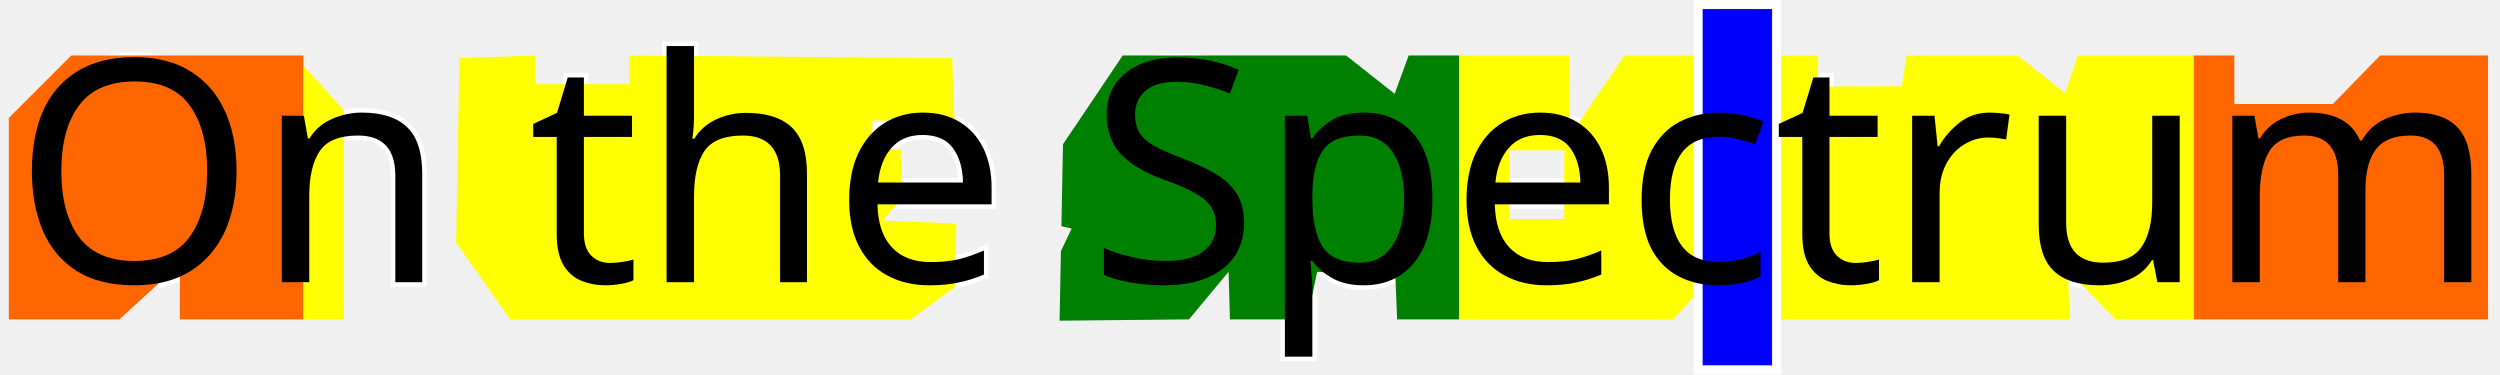
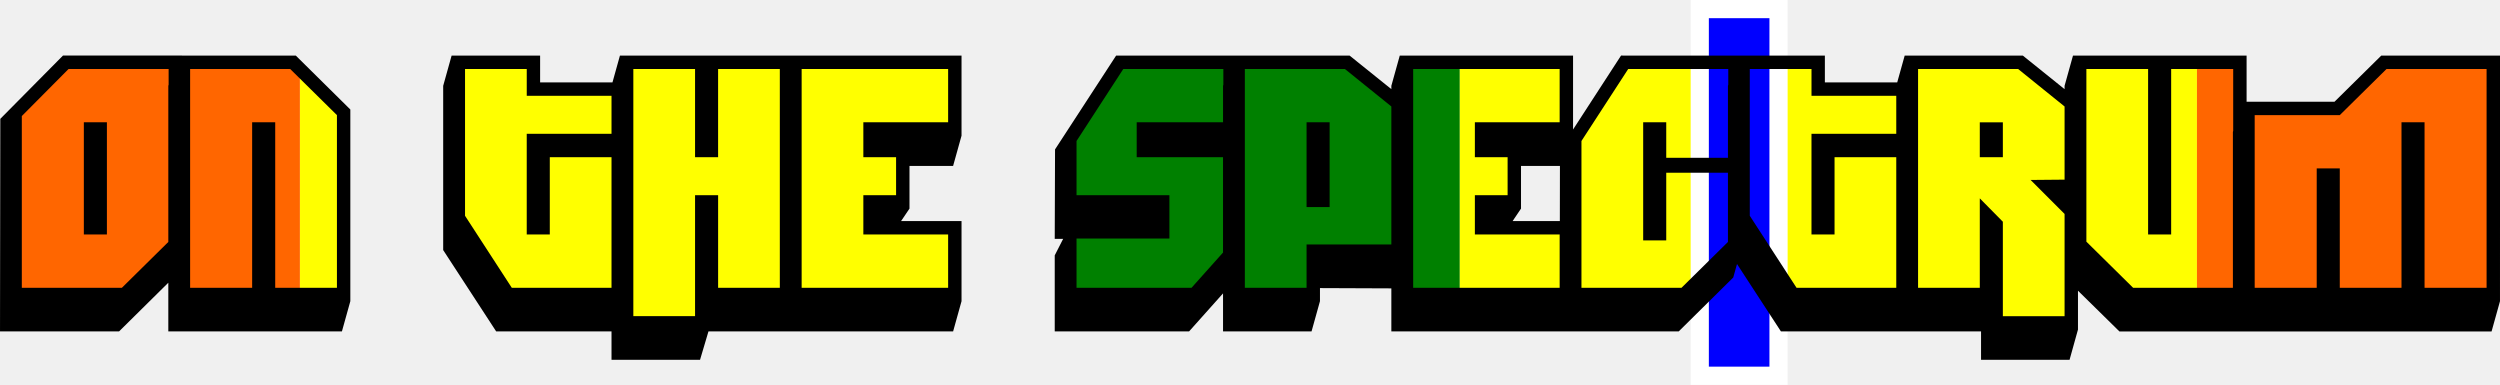
- <svg xmlns="http://www.w3.org/2000/svg" width="137.972mm" height="20.662mm" viewBox="0 0 137.972 20.662" version="1.1" id="svg1">
+ <svg xmlns="http://www.w3.org/2000/svg" width="137.472mm" height="21.162mm" viewBox="0 0 137.472 21.162" version="1.1" id="svg1">
  <defs id="defs1" />
-   <g id="layer1" transform="translate(-46.70556,-89.29737)">
-     <text xml:space="preserve" style="font-size:17.139px;line-height:1.25;font-family:'Lil Stuart PERSONAL USE ONLY';-inkscape-font-specification:'Lil Stuart PERSONAL USE ONLY';letter-spacing:0px;word-spacing:0px;stroke:#ffffff;stroke-width:0.5" x="47.418" y="104.872" id="text9">
-       <tspan id="tspan9" style="font-style:normal;font-variant:normal;font-weight:normal;font-stretch:normal;font-family:'Dimitri Swank';-inkscape-font-specification:'Dimitri Swank';stroke:#ffffff;stroke-width:0.5" x="47.418" y="104.872">On the Spectrum</tspan>
-     </text>
+   <g id="layer1" transform="translate(-46.95556,-89.04737)">
    <path id="rect1" style="fill:#008000;stroke-width:0.9" d="m 105.371,97.259 3.296,-4.9 h 12.326 l 2.682,2.115 0.774,-2.115 h 2.78 v 14.564 h -3.418 l -0.094,-2.333 -4.319,-0.293 -0.547,2.626 h -4.267 l -0.073,-2.626 -2.188,2.626 -7.141,0.073 0.074,-3.835 0.593,-1.251 -0.566,-0.129 z" />
+     <path id="rect2" style="fill:#ffff00;stroke-width:1.906" d="m 76.253,92.36 -4.191,0.146 -0.186,10.175 2.991,4.243 h 22.094 l 2.462,-1.795 0.06,-3.492 -4.068,-0.167 1.039,-1.185 -0.034,-2.712 -1.611,-0.153 0.048,-1.491 4.53,0.142 -0.128,-3.565 -17.831,-0.146 v 1.587 h -5.172 z m 50.976,0 v 14.564 h 11.826 l 3.501,-3.902 2.407,3.902 h 15.973 l -0.11,-2.699 2.626,2.699 h 4.311 V 92.36 h -6.389 l -0.693,2.079 -2.626,-2.079 h -6.127 l -0.264,1.699 -4.623,0.015 v -1.714 h -10.685 l -3.063,4.522 0.037,-4.522 z M 63.445,92.907 V 106.924 H 65.688 V 95.387 Z m 66.567,4.683 h 3.025 v 3.793 h -3.025 z" />
    <path id="rect3" style="fill:#ff6600;stroke-width:2.183" d="m 50.636,92.36 -3.445,3.445 v 11.119 h 6.098 l 3.348,-3.056 -0.008,3.056 h 6.817 V 92.36 Z m 117.127,0 v 14.564 h 16.254 V 92.36 h -5.957 l -2.61,2.677 h -5.434 v -2.677 z" />
-     <path id="rect2" style="fill:#ffff00;stroke-width:1.906" d="m 76.253,92.36 -4.191,0.146 -0.186,10.175 2.991,4.243 h 22.094 l 2.462,-1.795 0.06,-3.492 -4.068,-0.167 1.039,-1.185 -0.034,-2.712 -1.611,-0.153 0.048,-1.491 4.53,0.142 -0.128,-3.565 -17.831,-0.146 v 1.587 h -5.172 z m 50.976,0 v 14.564 h 11.826 l 3.501,-3.902 2.407,3.902 h 15.973 l -0.11,-2.699 2.626,2.699 h 4.311 V 92.36 h -6.389 l -0.693,2.079 -2.626,-2.079 h -6.127 l -0.264,1.699 -4.623,0.015 v -1.714 h -10.685 l -3.063,4.522 0.037,-4.522 z M 63.445,92.907 V 106.924 H 65.688 V 95.387 Z m 66.567,4.683 h 3.025 v 3.793 h -3.025 z" />
-     <rect style="fill:#0000ff;stroke:#ffffff;stroke-width:0.5" id="rect8" width="4.332" height="20.162" x="140.423" y="89.547" ry="0" />
-     <text xml:space="preserve" style="font-size:17.139px;line-height:1.25;font-family:'Lil Stuart PERSONAL USE ONLY';-inkscape-font-specification:'Lil Stuart PERSONAL USE ONLY';letter-spacing:0px;word-spacing:0px;stroke-width:0.089" x="47.418" y="104.872" id="text1">
-       <tspan id="tspan1" style="font-style:normal;font-variant:normal;font-weight:normal;font-stretch:normal;font-family:'Dimitri Swank';-inkscape-font-specification:'Dimitri Swank';stroke-width:0.089" x="47.418" y="104.872">On the Spectrum</tspan>
-     </text>
+     <rect style="fill:#0000ff;stroke:#ffffff;stroke-width:1" id="rect8" width="4.332" height="20.162" x="140.423" y="89.547" ry="0" />
+     <path style="-inkscape-font-specification:'Dimitri Swank';stroke-width:0.089" d="m 56.965,102.644 -0.463,1.662 -2.999,2.965 h -6.547 l 0.017,-11.689 3.445,-3.479 h 6.547 z m -0.737,-0.308 V 92.841 h -5.502 l -2.571,2.588 v 9.444 h 5.502 z m -3.394,-0.394 H 51.566 v -6.17 h 1.268 z m 13.386,3.668 -0.463,1.662 H 56.211 V 93.766 l 0.463,-1.662 h 6.547 l 2.999,2.965 z m -0.737,-0.737 V 95.377 L 62.912,92.841 h -5.502 v 12.032 h 3.411 v -9.101 h 1.268 v 9.101 z m 15.836,0.737 -0.463,1.662 h -6.616 l -2.914,-4.473 v -9.032 l 0.463,-1.662 h 4.867 v 1.474 h 4.662 z m -0.72,-7.918 h -3.411 v 4.25 h -1.268 v -5.536 h 4.662 V 94.314 H 75.921 V 92.841 h -3.394 v 8.072 l 2.571,3.959 h 5.484 z m 9.975,7.918 -0.463,1.662 H 85.913 l -0.463,1.56 H 80.582 V 93.766 l 0.463,-1.662 h 9.529 z m -0.737,-0.737 V 92.841 h -3.394 v 4.85 H 85.176 V 92.841 h -3.394 v 13.591 h 3.394 v -6.65 h 1.268 v 5.09 z m 9.992,0.737 -0.463,1.662 H 89.837 V 93.766 l 0.463,-1.662 h 9.529 v 4.405 l -0.463,1.662 h -2.399 v 2.348 l -0.463,0.686 h 3.325 z m -0.737,-0.737 v -2.931 h -4.662 v -2.16 h 1.8 v -2.091 h -1.8 v -1.92 h 4.662 V 92.841 h -8.055 v 12.032 z m 15.871,-8.364 -0.171,0.446 h 0.154 v 6.256 l -0.463,1.662 -2.142,2.399 h -7.387 v -4.182 l 0.463,-0.908 h -0.463 l 0.017,-4.919 3.359,-5.159 h 6.633 z m -0.737,-0.737 V 92.841 h -5.502 l -2.571,3.959 v 2.982 h 5.107 v 2.382 h -5.107 v 2.708 h 6.324 l 1.731,-1.937 v -5.245 h -4.747 v -1.92 z m 9.992,-1.217 -0.017,8.689 -0.463,1.662 -4.199,-0.017 v 0.72 l -0.463,1.662 h -4.867 V 93.766 l 0.463,-1.662 h 6.496 z m -0.737,0.36 -2.571,-2.074 h -5.502 v 12.032 h 3.394 v -2.382 h 4.662 z m -3.411,5.519 h -1.268 v -4.662 h 1.268 z m 13.386,5.176 -0.463,1.662 H 123.464 V 93.766 l 0.463,-1.662 h 9.529 v 4.405 l -0.463,1.662 h -2.399 v 2.348 l -0.463,0.686 h 3.325 z m -0.737,-0.737 v -2.931 h -4.662 v -2.16 h 1.8 v -2.091 h -1.8 v -1.92 h 4.662 V 92.841 h -8.055 v 12.032 z m 10.009,-12.769 v 10.54 l -0.463,1.662 -2.999,2.965 h -6.547 l 0.017,-9.992 3.359,-5.176 z m -0.737,0.737 h -5.502 l -2.571,3.959 v 8.072 h 5.502 l 2.571,-2.537 -0.017,-3.788 h -3.394 v 3.719 h -1.268 v -6.496 h 1.268 v 1.954 h 3.411 z m 9.975,12.769 -0.463,1.662 h -6.616 l -2.914,-4.473 v -9.032 l 0.463,-1.662 h 4.867 v 1.474 h 4.662 z m -0.72,-7.918 h -3.411 v 4.25 h -1.268 v -5.536 h 4.662 V 94.314 H 146.568 V 92.841 h -3.394 v 8.072 l 2.571,3.959 h 5.484 z m 9.992,-3.136 -0.017,5.107 -0.274,0.566 0.274,0.274 v 6.667 l -0.463,1.662 h -4.867 v -1.56 h -4.662 V 93.766 l 0.463,-1.662 h 6.496 z m -0.737,0.36 -2.571,-2.074 h -5.502 v 12.032 h 3.394 v -4.919 l 1.268,1.285 v 5.193 h 3.394 v -5.622 l -1.868,-1.868 1.868,-0.017 z m -3.411,2.777 h -1.268 v -1.92 h 1.268 z m 13.403,7.918 -0.463,1.662 h -6.53 l -3.016,-2.965 V 93.766 l 0.463,-1.662 h 9.546 z m -0.737,-0.737 V 92.841 h -3.411 v 9.101 h -1.268 V 92.841 h -3.394 v 9.495 l 2.571,2.537 z m 14.671,0.737 -0.463,1.662 H 169.74 V 96.303 l 0.463,-1.662 h 5.125 l 2.571,-2.537 h 6.53 z m -0.737,-0.737 V 92.841 h -5.502 l -2.571,2.537 h -4.679 v 9.495 h 3.411 v -6.564 h 1.268 v 6.564 h 3.394 v -9.101 h 1.268 v 9.101 z" id="text1" aria-label="On the Spectrum" />
  </g>
</svg>
